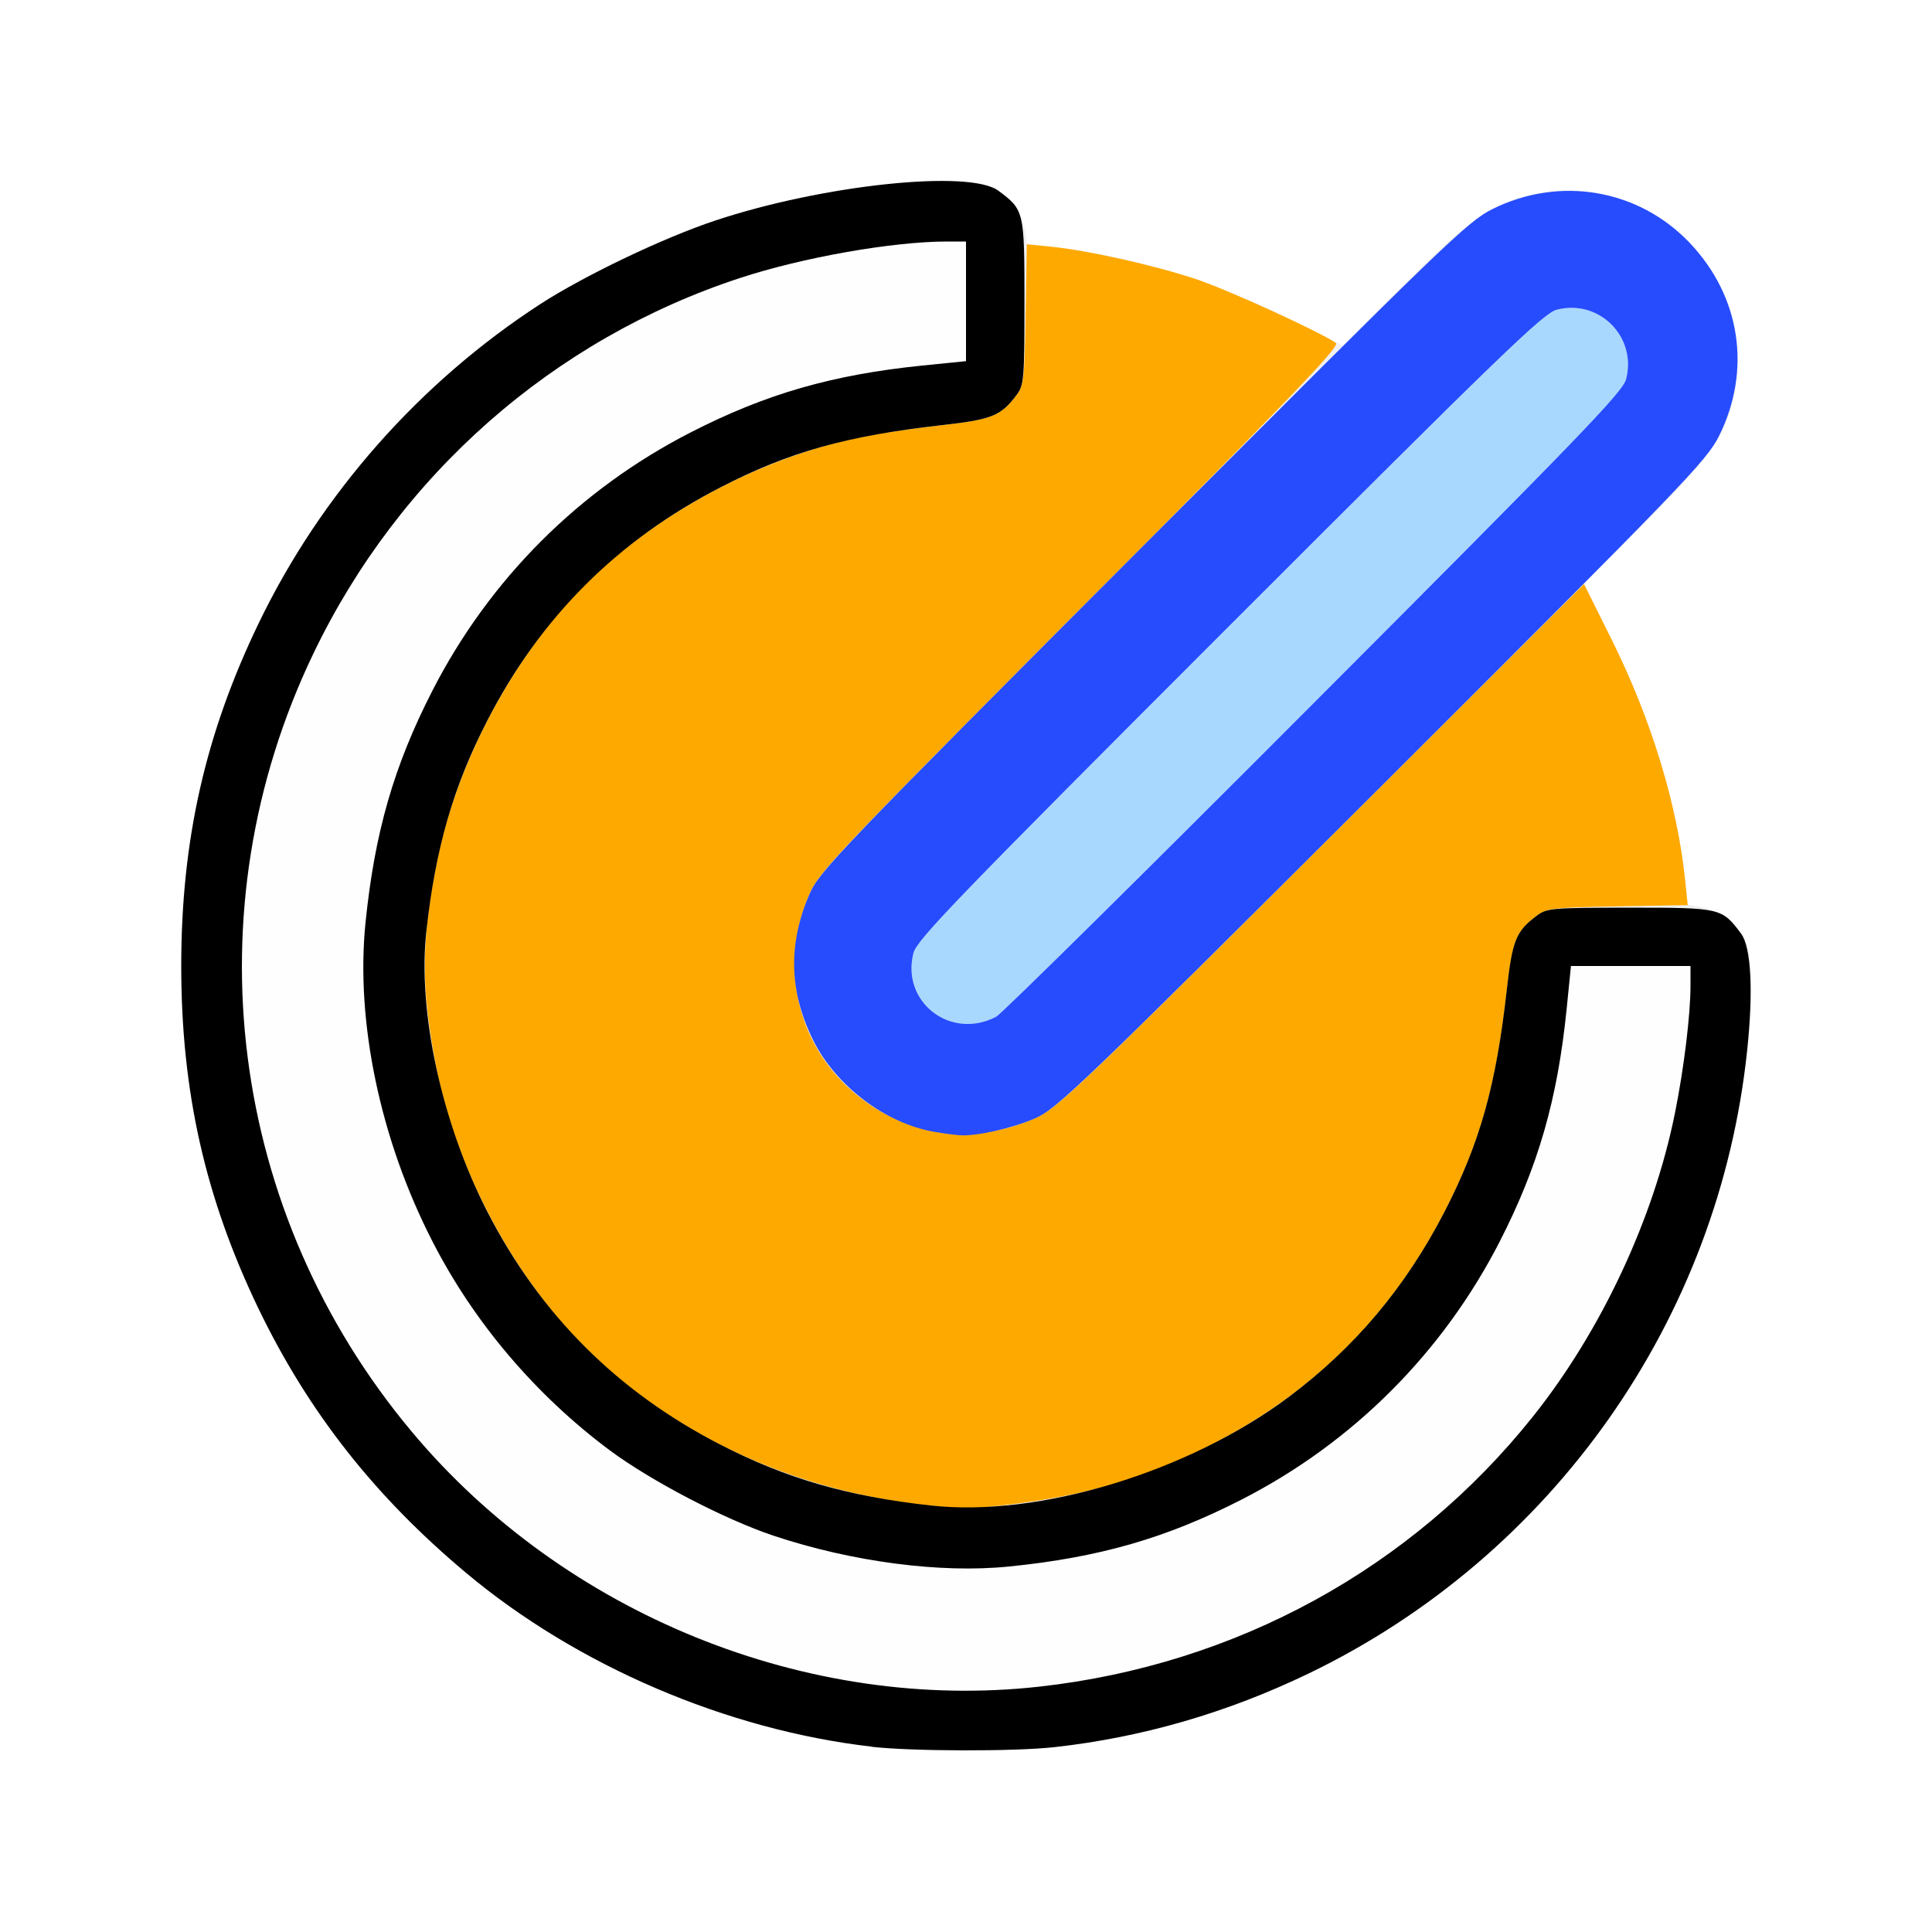
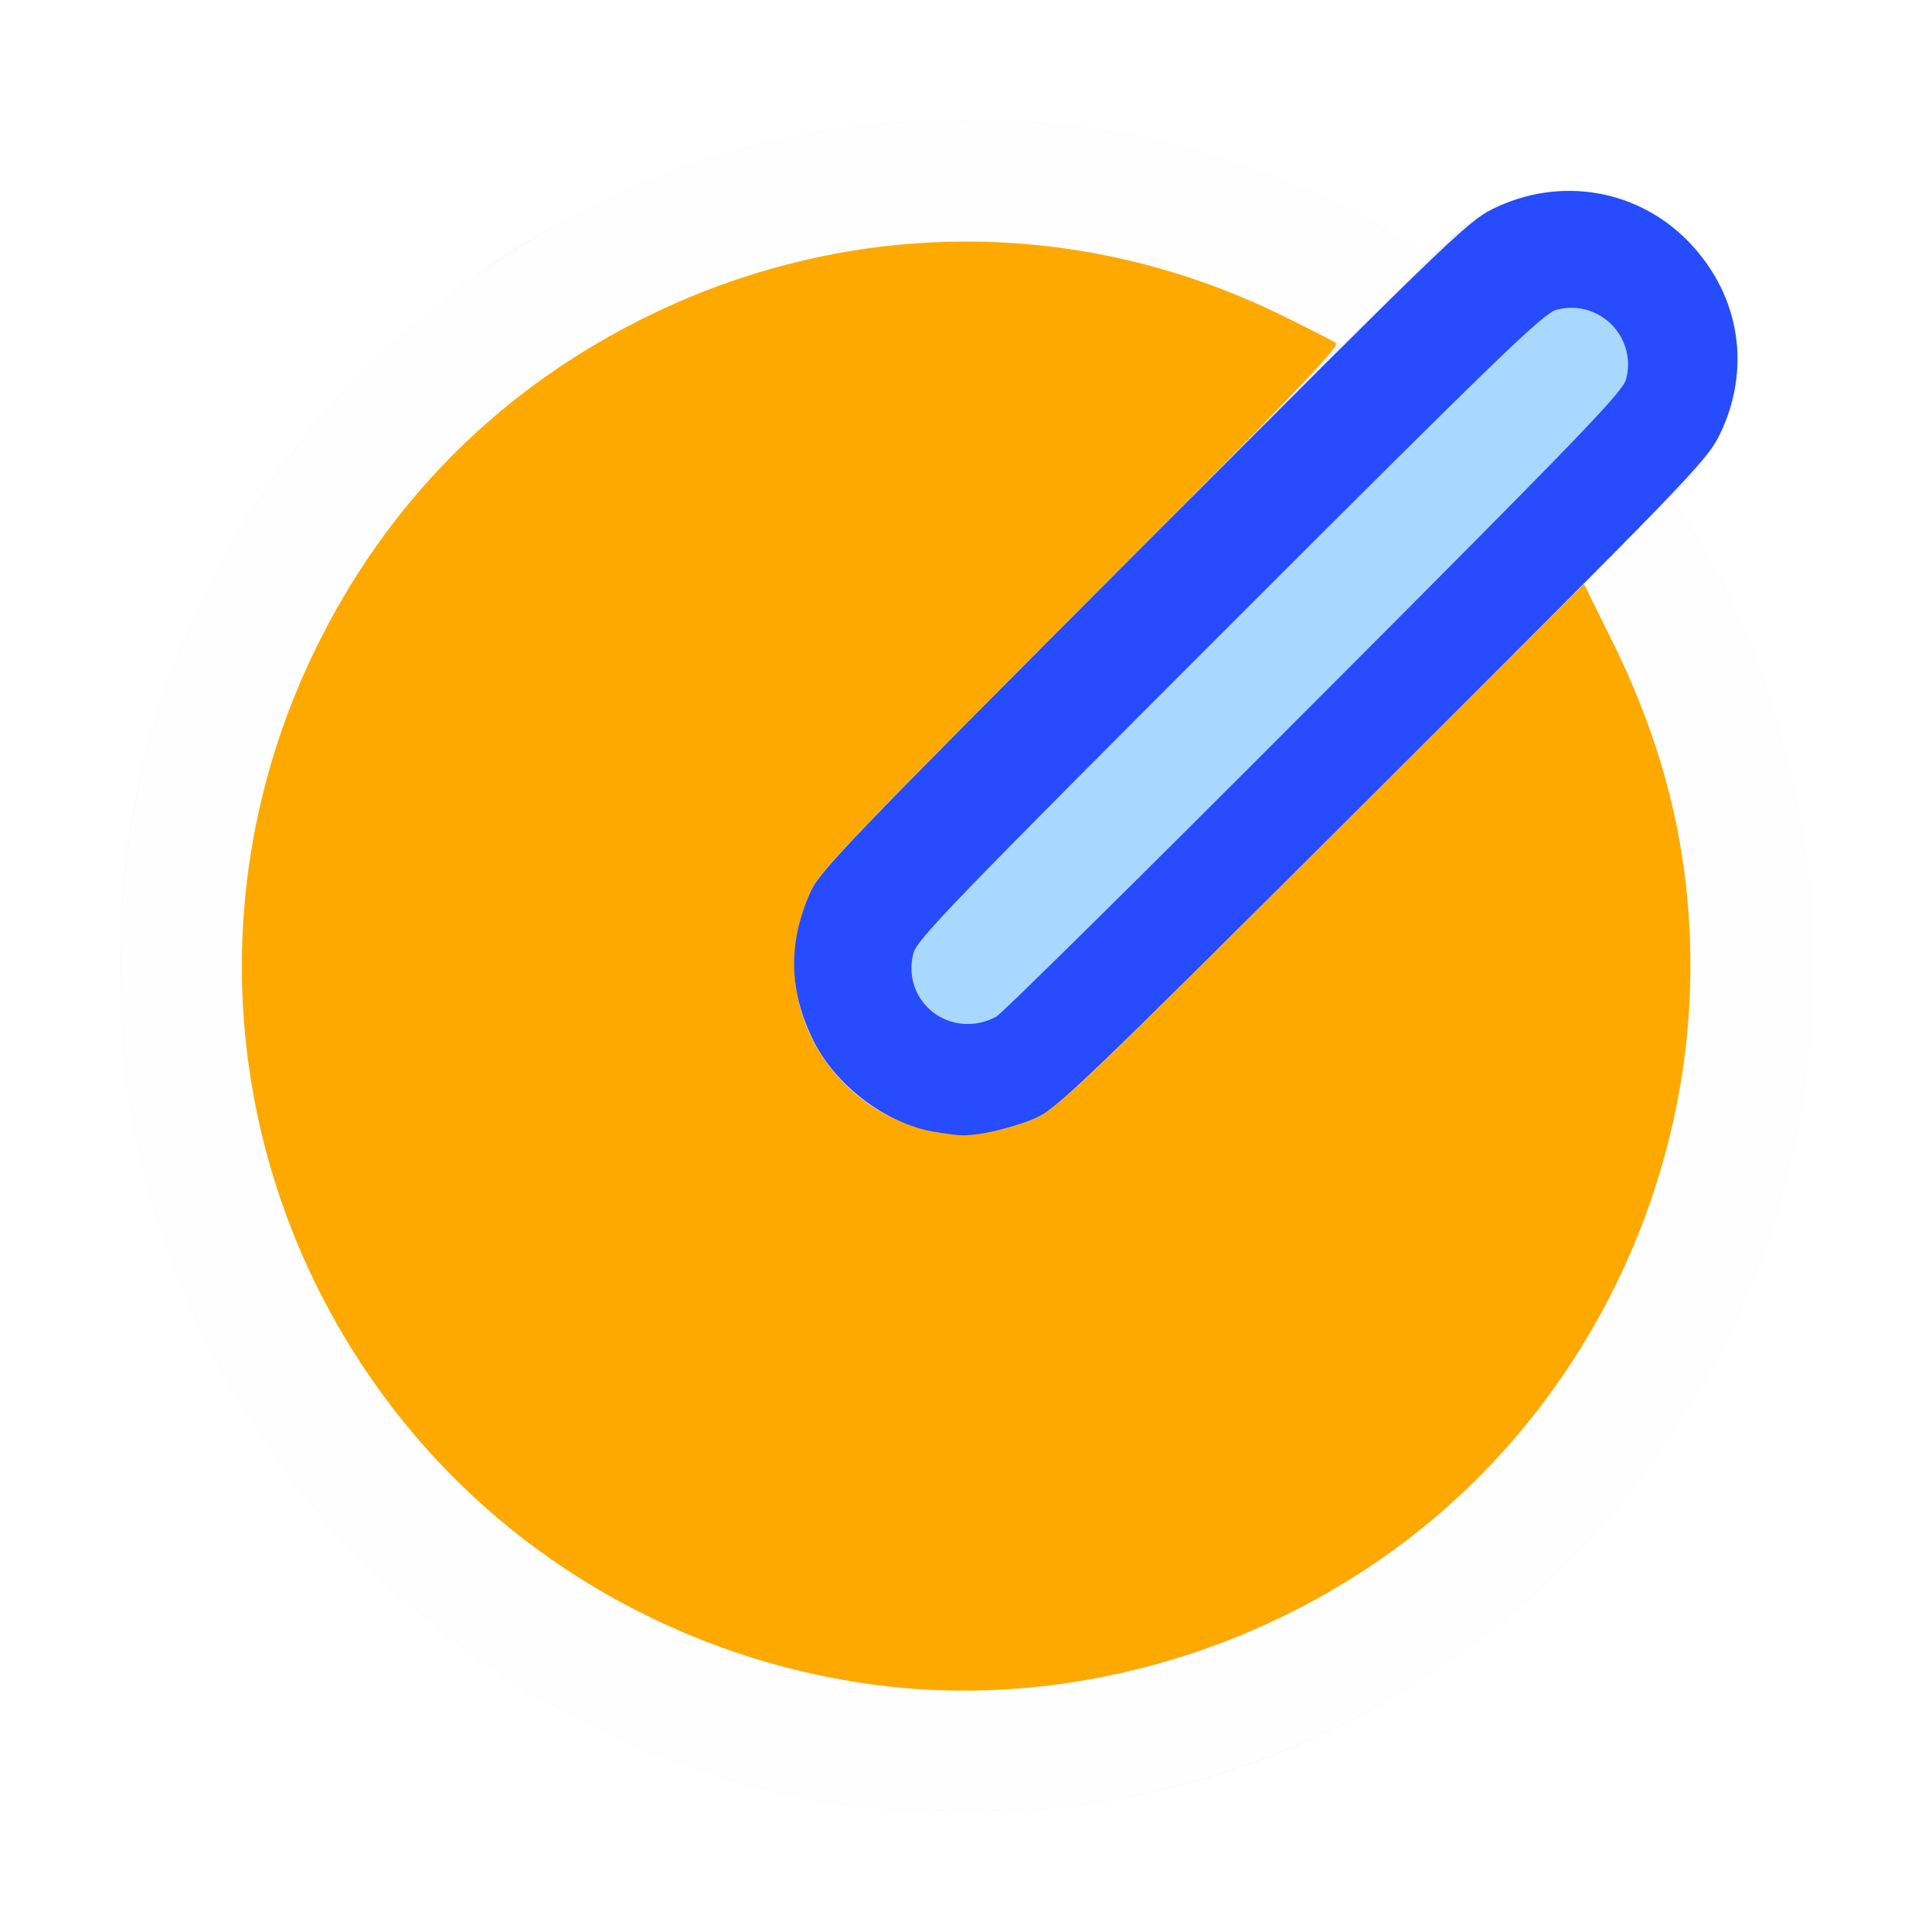
<svg xmlns="http://www.w3.org/2000/svg" version="1.1" id="svg2" width="16" height="16" viewBox="0 0 16 16">
  <defs id="defs6" />
  <g id="NORMAL_ROTATE">
-     <path style="fill:#ffffff;stroke-width:0.031" d="M 0,8 V 0 h 8 8 v 8 8 H 8 0 Z m 8.734,6.468 c 1.244,-0.139 2.472,-0.659 3.406,-1.443 0.968,-0.812 1.664,-1.828 2.042,-2.98 0.262,-0.8 0.402,-1.939 0.275,-2.243 -0.058,-0.138 -0.218,-0.267 -0.362,-0.29 l -0.119,-0.019 -0.021,-0.201 C 13.892,6.668 13.675,5.956 13.349,5.302 L 13.118,4.838 13.635,4.317 C 14.207,3.742 14.317,3.573 14.378,3.18 14.518,2.28 13.68,1.447 12.779,1.592 12.395,1.653 12.198,1.784 11.632,2.352 L 11.122,2.863 10.678,2.641 C 10.045,2.325 9.326,2.107 8.708,2.044 L 8.507,2.023 8.488,1.905 C 8.465,1.761 8.336,1.6 8.198,1.543 7.894,1.416 6.754,1.555 5.954,1.817 4.294,2.362 2.905,3.58 2.142,5.16 1.7,6.078 1.501,6.959 1.501,8 c 0,1.04 0.199,1.922 0.641,2.838 0.413,0.855 0.96,1.552 1.718,2.188 0.917,0.769 2.159,1.301 3.359,1.439 0.334,0.038 1.184,0.04 1.516,0.003 z" id="path829" />
-     <path style="fill:#fefefe;stroke-width:0.031" d="M 7.344,13.965 C 5.811,13.789 4.39,13.028 3.412,11.859 1.441,9.506 1.551,6.089 3.67,3.847 4.462,3.01 5.647,2.356 6.785,2.128 7.155,2.054 7.595,2.001 7.836,2 L 8,2 V 2.495 2.991 L 7.642,3.027 C 6.893,3.103 6.342,3.262 5.718,3.582 4.797,4.054 4.054,4.797 3.582,5.718 3.262,6.342 3.103,6.893 3.027,7.642 2.969,8.211 3.065,8.942 3.282,9.594 c 0.135,0.404 0.456,1.021 0.709,1.36 0.455,0.611 1.058,1.122 1.727,1.465 0.624,0.32 1.175,0.478 1.924,0.554 0.569,0.058 1.301,-0.038 1.952,-0.255 0.404,-0.135 1.021,-0.456 1.36,-0.709 0.611,-0.455 1.122,-1.058 1.465,-1.727 0.32,-0.624 0.478,-1.175 0.554,-1.924 L 13.009,8 H 13.505 14 l -2.5e-4,0.164 c -1.56e-4,0.09 -0.014,0.291 -0.032,0.445 -0.236,2.11 -1.488,3.888 -3.379,4.795 -1.008,0.483 -2.17,0.684 -3.245,0.561 z" id="path827" />
-     <path style="fill:#a9d8fe;stroke-width:0.031" d="M 7.859,8.453 C 7.626,8.37 7.502,8.134 7.565,7.892 7.594,7.782 7.928,7.436 10.182,5.182 12.436,2.928 12.782,2.594 12.892,2.565 13.244,2.474 13.559,2.791 13.466,3.142 13.437,3.248 13.075,3.623 10.88,5.822 9.477,7.229 8.293,8.398 8.25,8.42 8.119,8.489 7.99,8.5 7.859,8.453 Z" id="path825" />
-     <path style="fill:#fea900;stroke-width:0.031" d="M 7.656,12.465 C 6.556,12.339 5.564,11.877 4.843,11.157 4.242,10.556 3.774,9.67 3.611,8.828 3.488,8.186 3.488,7.814 3.611,7.172 3.774,6.33 4.242,5.444 4.843,4.843 5.444,4.242 6.331,3.773 7.172,3.612 7.309,3.585 7.595,3.544 7.807,3.52 8.215,3.474 8.29,3.444 8.42,3.269 8.479,3.191 8.485,3.132 8.494,2.603 L 8.504,2.023 8.713,2.044 C 9.017,2.076 9.565,2.198 9.906,2.312 10.165,2.398 10.929,2.747 11.063,2.84 11.101,2.867 10.703,3.281 8.951,5.038 6.94,7.055 6.786,7.217 6.706,7.4 6.461,7.962 6.582,8.587 7.014,8.996 7.442,9.4 8.025,9.5 8.57,9.262 8.752,9.183 8.919,9.024 10.942,7.007 l 2.176,-2.17 0.231,0.464 c 0.326,0.655 0.543,1.366 0.607,1.992 l 0.021,0.203 -0.58,0.01 c -0.528,0.009 -0.588,0.016 -0.666,0.074 -0.174,0.13 -0.205,0.205 -0.251,0.612 -0.09,0.798 -0.222,1.27 -0.515,1.84 -0.439,0.854 -1.077,1.492 -1.931,1.931 -0.544,0.28 -1.053,0.428 -1.736,0.504 -0.312,0.035 -0.31,0.035 -0.641,-0.003 z" id="path823" />
-     <path style="fill:#264cfe;stroke-width:0.031" d="M 7.741,9.374 C 7.334,9.305 6.921,8.993 6.733,8.612 6.534,8.209 6.525,7.814 6.706,7.4 6.786,7.216 6.961,7.033 9.466,4.522 11.961,2.021 12.155,1.833 12.359,1.732 12.919,1.454 13.572,1.566 13.996,2.014 14.415,2.457 14.506,3.065 14.237,3.609 14.135,3.814 13.95,4.006 11.447,6.503 8.943,9 8.753,9.183 8.571,9.262 8.386,9.343 8.089,9.41 7.953,9.402 7.919,9.4 7.823,9.388 7.741,9.374 Z M 8.25,8.42 C 8.293,8.398 9.477,7.229 10.88,5.822 13.075,3.623 13.437,3.248 13.466,3.142 13.559,2.791 13.244,2.474 12.892,2.565 12.782,2.594 12.436,2.928 10.182,5.182 7.928,7.436 7.594,7.782 7.565,7.892 7.46,8.298 7.874,8.618 8.25,8.42 Z" id="path821" />
-     <path style="fill:#000000;stroke-width:0.031" d="M 7.219,14.465 C 6.019,14.327 4.776,13.794 3.859,13.025 3.101,12.39 2.554,11.693 2.141,10.838 1.7,9.922 1.501,9.04 1.501,8 c 0,-1.041 0.199,-1.922 0.642,-2.84 C 2.657,4.095 3.475,3.167 4.475,2.518 4.836,2.284 5.497,1.968 5.922,1.827 6.814,1.53 8.031,1.402 8.269,1.58 8.482,1.739 8.484,1.748 8.484,2.5 c 0,0.641 -0.004,0.688 -0.064,0.769 C 8.29,3.444 8.215,3.474 7.807,3.52 7.01,3.61 6.537,3.742 5.967,4.036 5.113,4.475 4.475,5.113 4.036,5.967 3.754,6.514 3.607,7.022 3.531,7.711 c -0.074,0.665 0.127,1.588 0.504,2.322 0.439,0.854 1.077,1.492 1.931,1.931 0.547,0.281 1.055,0.428 1.744,0.504 0.893,0.099 2.132,-0.277 2.963,-0.899 0.55,-0.412 0.968,-0.91 1.291,-1.536 0.293,-0.57 0.426,-1.043 0.515,-1.84 0.046,-0.408 0.076,-0.482 0.251,-0.612 0.081,-0.06 0.128,-0.064 0.769,-0.064 0.752,0 0.761,0.002 0.92,0.215 0.083,0.111 0.102,0.478 0.05,0.968 -0.233,2.227 -1.61,4.183 -3.631,5.159 -0.675,0.325 -1.376,0.529 -2.105,0.61 -0.331,0.037 -1.182,0.035 -1.516,-0.003 z M 8.609,13.968 c 1.627,-0.182 3.08,-0.977 4.084,-2.234 0.567,-0.71 1.004,-1.644 1.179,-2.519 0.074,-0.37 0.128,-0.81 0.128,-1.051 L 14,8 h -0.495 -0.495 l -0.036,0.358 c -0.076,0.749 -0.235,1.3 -0.554,1.924 -0.472,0.921 -1.215,1.664 -2.136,2.136 C 9.658,12.738 9.107,12.897 8.358,12.973 7.789,13.031 7.058,12.935 6.406,12.718 6.002,12.583 5.386,12.262 5.046,12.008 4.436,11.553 3.924,10.95 3.582,10.282 3.149,9.438 2.944,8.462 3.027,7.642 3.103,6.893 3.262,6.342 3.582,5.718 4.054,4.797 4.797,4.054 5.718,3.582 6.342,3.262 6.893,3.103 7.642,3.027 L 8,2.991 V 2.495 2 L 7.836,2 C 7.39,2.001 6.646,2.132 6.129,2.302 4.583,2.808 3.305,3.933 2.595,5.413 1.574,7.54 1.892,10.044 3.412,11.859 4.674,13.367 6.686,14.183 8.609,13.968 Z" id="path819" />
+     <path style="fill:#ffffff;stroke-width:0.031" d="M 0,8 V 0 h 8 8 v 8 8 H 8 0 Z m 8.797,6.968 c 1.091,-0.122 2.136,-0.502 3.062,-1.115 0.833,-0.551 1.441,-1.159 1.993,-1.994 0.613,-0.926 0.993,-1.971 1.115,-3.062 0.04,-0.362 0.04,-1.232 0,-1.594 C 14.856,6.205 14.478,5.106 13.979,4.333 L 13.841,4.119 14,3.95 C 14.534,3.386 14.514,2.502 13.954,1.973 13.401,1.45 12.568,1.449 12.016,1.971 L 11.846,2.132 11.648,2.007 C 10.863,1.511 9.783,1.142 8.797,1.032 8.435,0.992 7.565,0.992 7.203,1.032 5.68,1.202 4.225,1.89 3.114,2.965 2.116,3.931 1.399,5.243 1.128,6.598 1.032,7.078 1.001,7.426 1.001,8 c 0,0.574 0.032,0.922 0.128,1.402 0.271,1.356 0.988,2.668 1.986,3.633 1.095,1.06 2.561,1.76 4.043,1.93 0.334,0.038 1.308,0.04 1.641,0.003 z" id="path827" />
+     <path style="fill:#fefefe;stroke-width:0.031" d="M 7.156,14.965 C 5.675,14.794 4.209,14.094 3.114,13.035 2.116,12.069 1.399,10.757 1.128,9.402 1.032,8.922 1.001,8.574 1.001,8 c 0,-0.574 0.032,-0.922 0.128,-1.402 C 1.439,5.043 2.325,3.573 3.562,2.562 3.871,2.309 4.477,1.918 4.844,1.735 5.597,1.36 6.392,1.123 7.203,1.032 c 0.362,-0.04 1.232,-0.04 1.594,0 0.987,0.11 2.066,0.479 2.852,0.976 L 11.849,2.134 11.486,2.498 11.123,2.863 10.679,2.641 C 8.999,1.803 7.097,1.787 5.413,2.595 4.159,3.196 3.197,4.158 2.596,5.411 1.803,7.062 1.803,8.937 2.595,10.587 c 0.602,1.254 1.564,2.216 2.816,2.817 2.129,1.022 4.633,0.705 6.449,-0.816 C 13.205,11.462 13.999,9.758 13.999,8 c 0,-0.934 -0.207,-1.797 -0.645,-2.684 L 13.117,4.836 13.478,4.475 13.839,4.115 13.978,4.331 c 0.5,0.775 0.879,1.873 0.99,2.872 0.04,0.362 0.04,1.232 0,1.594 -0.17,1.523 -0.858,2.978 -1.933,4.089 -1.112,1.149 -2.649,1.904 -4.238,2.082 -0.332,0.037 -1.307,0.035 -1.641,-0.003 z" id="path825" />
+     <path style="fill:#a9d8fe;stroke-width:0.031" d="M 7.859,8.453 C 7.626,8.37 7.502,8.134 7.565,7.892 7.594,7.782 7.928,7.436 10.182,5.182 12.436,2.928 12.782,2.594 12.892,2.565 13.244,2.474 13.559,2.791 13.466,3.142 13.437,3.248 13.075,3.623 10.88,5.822 9.477,7.229 8.293,8.398 8.25,8.42 8.119,8.489 7.99,8.5 7.859,8.453 Z" id="path823" />
+     <path style="fill:#fea900;stroke-width:0.031" d="M 7.344,13.965 C 5.811,13.789 4.39,13.028 3.412,11.859 1.892,10.044 1.574,7.54 2.595,5.413 3.196,4.159 4.158,3.197 5.411,2.596 7.074,1.798 8.962,1.802 10.609,2.609 10.833,2.718 11.037,2.823 11.062,2.84 11.101,2.867 10.703,3.281 8.951,5.038 6.94,7.055 6.786,7.217 6.706,7.4 6.469,7.944 6.569,8.528 6.973,8.954 7.382,9.387 8.007,9.508 8.569,9.263 8.752,9.183 8.914,9.029 10.942,7.007 l 2.176,-2.17 0.237,0.48 C 13.792,6.203 13.999,7.066 13.999,8 c 0,1.758 -0.795,3.462 -2.14,4.588 -1.251,1.048 -2.929,1.559 -4.516,1.377 z" id="path821" />
+     <path style="fill:#264cfe;stroke-width:0.031" d="M 7.741,9.374 C 7.334,9.305 6.921,8.993 6.733,8.612 6.534,8.209 6.525,7.814 6.706,7.4 6.786,7.216 6.961,7.033 9.466,4.522 11.961,2.021 12.155,1.833 12.359,1.732 12.919,1.454 13.572,1.566 13.996,2.014 14.415,2.457 14.506,3.065 14.237,3.609 14.135,3.814 13.95,4.006 11.447,6.503 8.943,9 8.753,9.183 8.571,9.262 8.386,9.343 8.089,9.41 7.953,9.402 7.919,9.4 7.823,9.388 7.741,9.374 Z M 8.25,8.42 C 8.293,8.398 9.477,7.229 10.88,5.822 13.075,3.623 13.437,3.248 13.466,3.142 13.559,2.791 13.244,2.474 12.892,2.565 12.782,2.594 12.436,2.928 10.182,5.182 7.928,7.436 7.594,7.782 7.565,7.892 7.46,8.298 7.874,8.618 8.25,8.42 Z" id="path819" />
  </g>
</svg>
